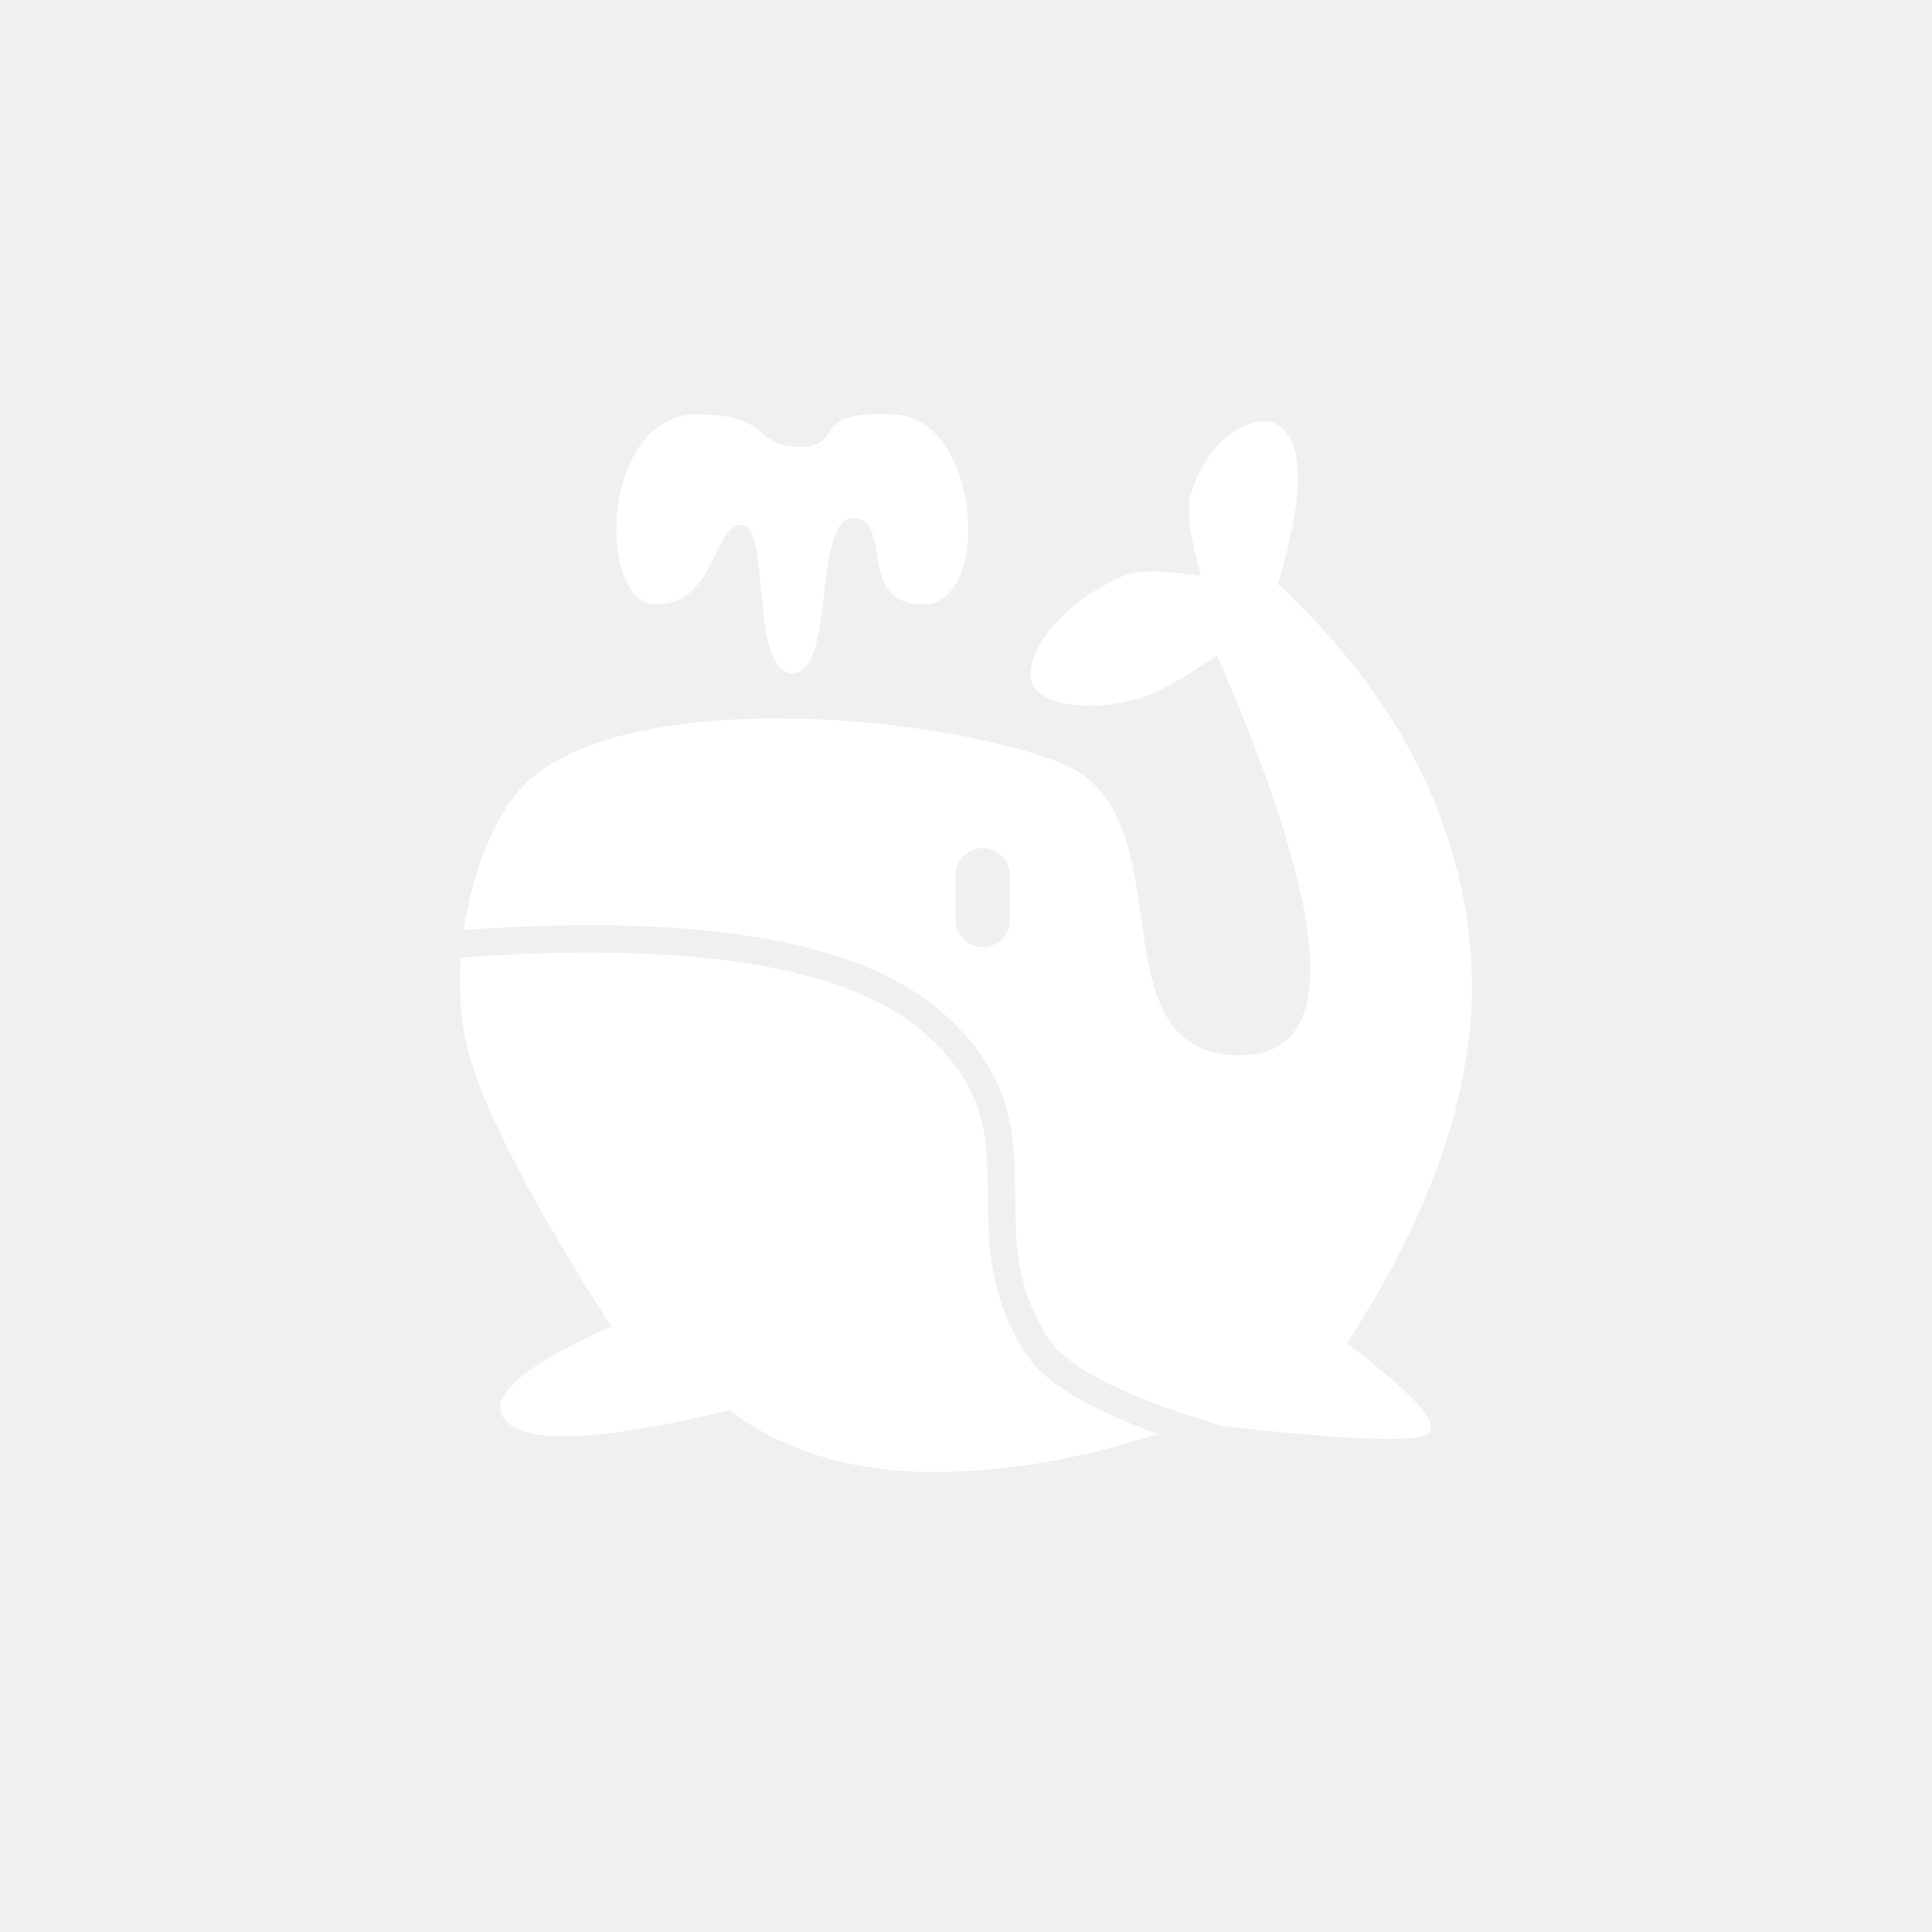
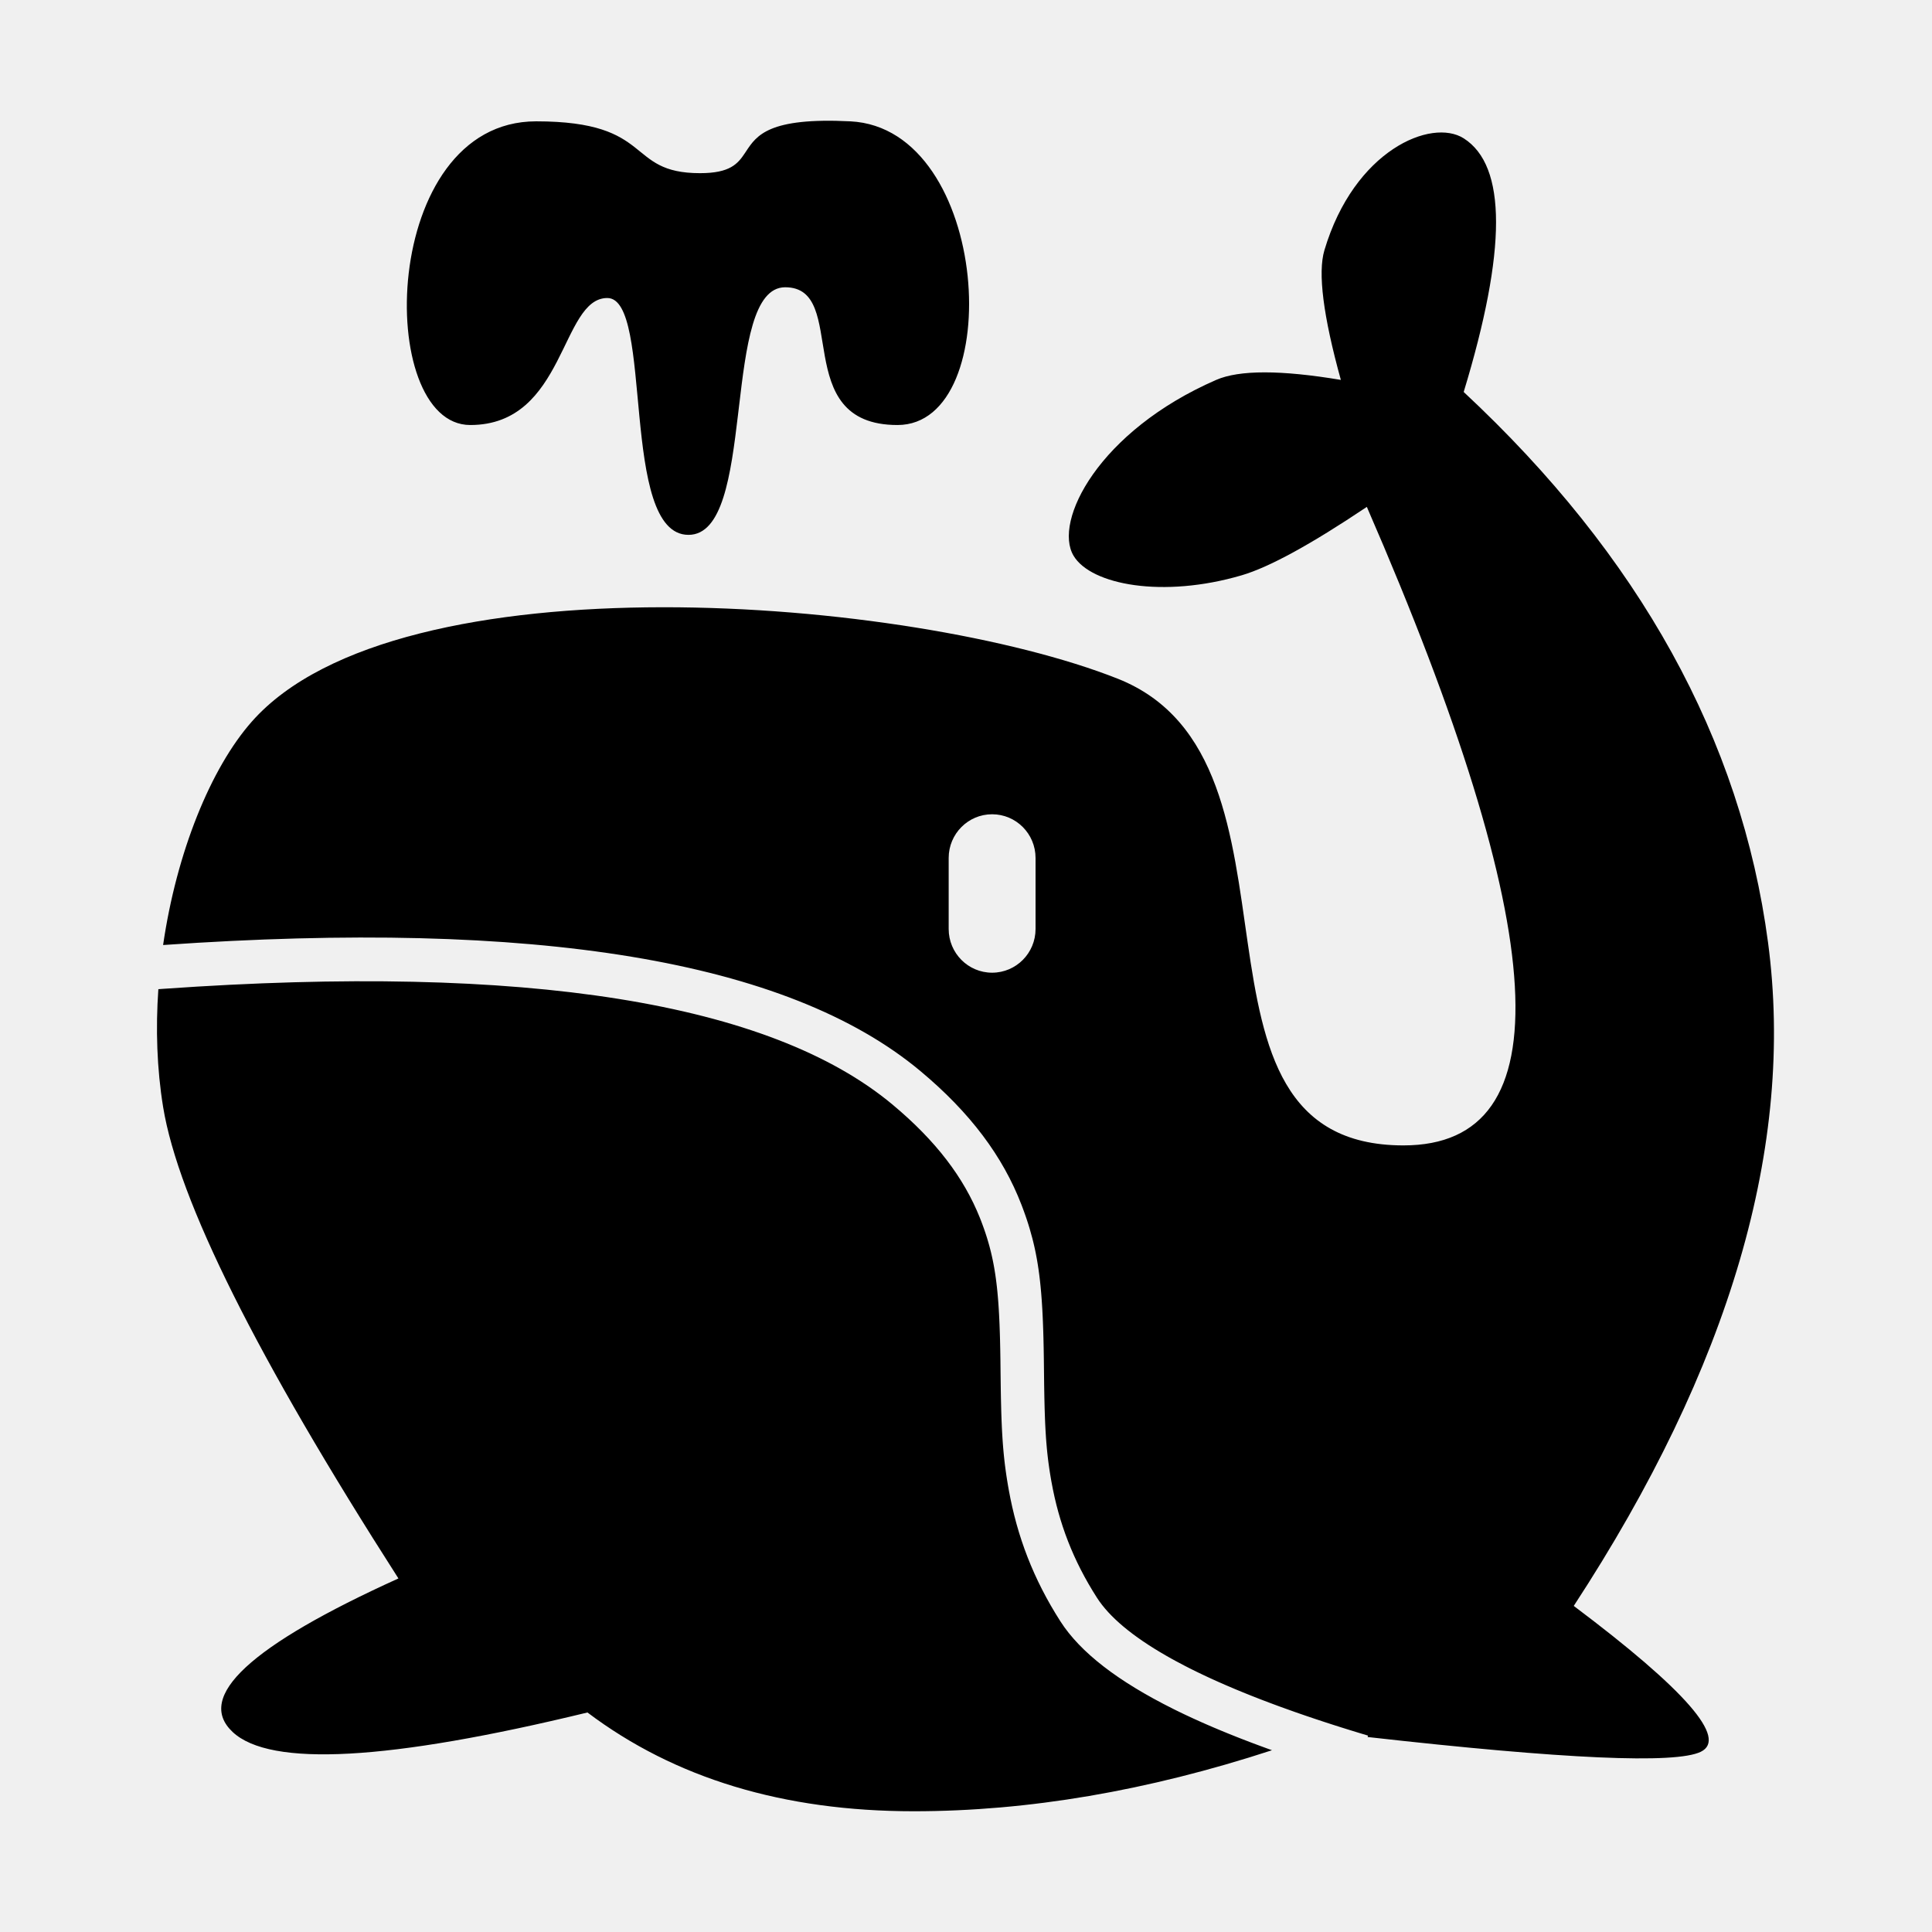
- <svg xmlns="http://www.w3.org/2000/svg" width="42" height="42" viewBox="0 0 42 42" fill="none">
-   <path fill-rule="evenodd" clip-rule="evenodd" d="M20.006 22.384C20.602 22.881 20.977 23.381 21.195 23.924L21.21 23.962L21.23 24.014L21.248 24.065L21.266 24.116L21.283 24.167L21.295 24.205L21.306 24.243L21.321 24.294L21.324 24.306L21.328 24.319L21.341 24.37L21.347 24.396L21.36 24.448L21.371 24.501L21.381 24.554L21.391 24.609L21.394 24.623L21.396 24.637L21.405 24.693L21.413 24.75L21.421 24.809L21.428 24.869L21.434 24.931L21.44 24.995L21.445 25.061L21.447 25.078L21.448 25.095L21.453 25.163L21.457 25.235L21.46 25.308L21.464 25.385L21.468 25.504L21.47 25.587L21.473 25.718L21.475 25.855L21.477 26.048L21.48 26.268L21.483 26.39L21.486 26.541L21.488 26.612L21.491 26.68L21.495 26.779L21.498 26.842L21.504 26.933L21.508 26.992L21.513 27.05L21.517 27.107L21.523 27.162L21.529 27.217L21.535 27.271L21.542 27.325L21.549 27.379L21.557 27.433L21.565 27.488L21.579 27.57L21.589 27.626C21.703 28.261 21.924 28.843 22.292 29.418C22.562 29.837 23.073 30.232 23.829 30.609L23.876 30.632L23.962 30.674L23.984 30.684L24.006 30.695L24.095 30.736C24.135 30.755 24.176 30.773 24.218 30.791L24.28 30.819L24.375 30.86L24.473 30.901L24.572 30.942L24.674 30.983L24.725 31.003L24.777 31.023L24.883 31.064L24.991 31.104L25.1 31.144L25.171 31.17C23.476 31.723 21.852 32 20.297 32C18.524 32 17.045 31.552 15.857 30.656C13.152 31.313 11.543 31.402 11.03 30.922C10.517 30.442 11.269 29.746 13.285 28.833C11.358 25.825 10.291 23.687 10.084 22.419C9.998 21.897 9.981 21.352 10.019 20.815L10.085 20.811C15.031 20.462 18.343 20.998 20.006 22.384ZM27.778 9.239C28.365 9.611 28.365 10.762 27.778 12.69C30.172 14.921 31.552 17.417 31.919 20.179C32.286 22.94 31.405 25.949 29.276 29.206C30.798 30.35 31.374 31.012 31.004 31.191C30.658 31.359 29.147 31.291 26.471 30.99L26.477 30.971L26.354 30.934L26.234 30.897L26.116 30.86L25.999 30.823L25.885 30.786L25.773 30.749L25.662 30.712L25.635 30.702L25.608 30.693L25.5 30.656L25.474 30.646L25.447 30.637L25.291 30.581L25.265 30.572L25.24 30.562L25.139 30.525L25.041 30.487L25.016 30.478L24.992 30.469L24.896 30.431L24.873 30.422L24.849 30.412L24.757 30.375L24.666 30.337L24.577 30.3L24.555 30.29L24.534 30.281L24.448 30.243L24.364 30.205L24.343 30.196L24.323 30.187L24.242 30.149L24.163 30.111L24.087 30.073L24.068 30.064L24.049 30.055L23.975 30.017C23.935 29.996 23.895 29.975 23.856 29.954L23.799 29.922L23.732 29.885C23.271 29.62 22.956 29.356 22.789 29.095C22.464 28.588 22.271 28.08 22.17 27.52L22.168 27.507L22.166 27.494L22.157 27.443L22.149 27.392L22.141 27.341L22.13 27.265L22.124 27.215L22.118 27.164L22.112 27.112L22.107 27.06L22.1 26.979L22.096 26.924L22.09 26.838L22.087 26.779L22.084 26.718L22.081 26.654L22.077 26.52L22.073 26.374L22.071 26.215L22.066 25.842L22.064 25.697L22.061 25.559L22.058 25.471L22.054 25.343L22.05 25.262L22.046 25.183L22.041 25.107L22.036 25.033L22.031 24.96L22.029 24.943L22.028 24.925L22.021 24.856L22.014 24.788L22.006 24.723L22.005 24.706L22.002 24.69L21.994 24.627L21.984 24.564L21.974 24.503L21.971 24.488L21.969 24.473L21.957 24.413L21.948 24.369L21.939 24.325L21.925 24.267L21.911 24.209C21.899 24.164 21.887 24.12 21.874 24.075L21.853 24.008L21.835 23.951L21.815 23.893L21.794 23.835L21.772 23.776L21.761 23.747C21.508 23.091 21.068 22.497 20.383 21.927C18.578 20.422 15.149 19.862 10.083 20.215C10.266 18.958 10.73 17.809 11.291 17.174C13.285 14.918 20.258 15.477 23.071 16.591C25.883 17.704 23.679 22.941 26.959 22.941C29.145 22.941 28.979 20.045 26.461 14.254C25.7 14.764 25.133 15.074 24.758 15.184C23.687 15.499 22.707 15.315 22.471 14.918C22.192 14.45 22.811 13.223 24.411 12.526C24.725 12.389 25.29 12.389 26.107 12.526C25.867 11.657 25.792 11.069 25.883 10.762C26.289 9.399 27.34 8.961 27.778 9.239ZM21.363 18.436C21.036 18.436 20.771 18.702 20.771 19.03V19.997C20.771 20.325 21.036 20.591 21.363 20.591C21.689 20.591 21.953 20.325 21.953 19.997V19.03C21.953 18.702 21.689 18.436 21.363 18.436ZM19.434 9.008C21.347 9.104 21.561 13.14 20.075 13.14C18.589 13.14 19.434 11.265 18.547 11.265C18.113 11.265 18.015 12.074 17.917 12.899L17.905 13C17.807 13.825 17.695 14.634 17.231 14.634C16.286 14.634 16.764 11.412 16.127 11.412C15.49 11.412 15.561 13.14 14.262 13.14C12.964 13.14 13.03 9.008 15.158 9.008C16.789 9.008 16.362 9.713 17.389 9.713C17.799 9.713 17.903 9.585 18.001 9.437L18.016 9.415C18.159 9.198 18.324 8.952 19.434 9.008Z" fill="white" />
+ <svg xmlns="http://www.w3.org/2000/svg" width="320" height="320" viewBox="0 0 320 320" fill="none">
+   <path fill-rule="evenodd" clip-rule="evenodd" d="M147.816 182.941C155.062 188.981 159.635 195.066 162.288 201.682L162.47 202.144L162.708 202.775L162.935 203.399L163.151 204.02L163.355 204.638L163.5 205.101L163.64 205.564L163.817 206.183L163.86 206.338L163.902 206.493L164.064 207.118L164.142 207.432L164.289 208.065L164.427 208.707L164.557 209.359L164.677 210.021L164.706 210.189L164.734 210.358L164.843 211.041L164.943 211.739L165.035 212.455L165.121 213.19L165.199 213.945L165.27 214.722L165.336 215.523L165.351 215.727L165.366 215.933L165.422 216.772L165.472 217.64L165.517 218.536L165.557 219.464L165.608 220.918L165.637 221.931L165.672 223.52L165.7 225.197L165.726 227.54L165.761 230.221L165.788 231.7L165.833 233.537L165.86 234.404L165.89 235.24L165.941 236.441L165.981 237.209L166.048 238.321L166.098 239.038L166.153 239.739L166.213 240.427L166.278 241.103L166.349 241.771L166.425 242.432L166.508 243.09L166.597 243.747L166.692 244.405L166.794 245.067L166.96 246.074L167.081 246.756C168.469 254.476 171.159 261.562 175.647 268.561C178.925 273.674 185.149 278.478 194.355 283.064L194.922 283.345L195.973 283.853L196.239 283.98L196.507 284.107L197.595 284.613C198.084 284.837 198.58 285.061 199.083 285.285L199.844 285.62L201.005 286.121L202.192 286.62L203.403 287.118L204.638 287.614L205.265 287.861L205.899 288.108L207.184 288.602L208.494 289.093L209.828 289.583L210.684 289.893C190.061 296.631 170.283 300 151.35 300C129.776 300 111.761 294.547 97.304 283.641C64.367 291.639 44.779 292.718 38.538 286.877C32.298 281.036 41.45 272.557 65.992 261.441C42.529 224.822 29.538 198.796 27.019 183.362C25.981 177.003 25.773 170.374 26.228 163.839L27.036 163.781C87.252 159.543 127.57 166.062 147.816 182.941ZM242.433 22.912C249.578 27.444 249.578 41.447 242.433 64.923C271.572 92.084 288.375 122.473 292.841 156.089C297.308 189.705 286.582 226.338 260.663 265.99C279.197 279.914 286.209 287.969 281.698 290.153C277.486 292.192 259.093 291.375 226.519 287.703L226.586 287.471L225.097 287.022L223.633 286.573L222.192 286.123L220.775 285.672L219.382 285.22L218.014 284.768L216.669 284.315L216.336 284.202L216.005 284.088L214.697 283.635L214.373 283.521L214.051 283.407L212.151 282.725L211.84 282.612L211.53 282.498L210.305 282.042L209.104 281.586L208.808 281.472L208.513 281.358L207.349 280.901L207.061 280.787L206.775 280.672L205.647 280.215L204.543 279.757L203.463 279.299L203.196 279.185L202.932 279.07L201.888 278.612L200.868 278.153L200.617 278.038L200.367 277.924L199.383 277.464L198.424 277.005L197.489 276.546L197.259 276.431L197.03 276.316L196.131 275.856C195.638 275.601 195.157 275.346 194.687 275.09L193.99 274.707L193.175 274.247C187.561 271.029 183.728 267.811 181.693 264.637C177.734 258.464 175.385 252.274 174.161 245.467L174.132 245.308L174.104 245.15L173.996 244.521L173.895 243.9L173.801 243.283L173.671 242.36L173.592 241.743L173.519 241.122L173.451 240.494L173.389 239.857L173.305 238.878L173.254 238.206L173.187 237.163L173.147 236.441L173.111 235.695L173.079 234.921L173.024 233.283L172.981 231.506L172.947 229.571L172.893 225.036L172.864 223.267L172.826 221.586L172.795 220.511L172.739 218.964L172.696 217.974L172.647 217.014L172.592 216.083L172.53 215.18L172.462 214.302L172.444 214.086L172.425 213.872L172.347 213.03L172.261 212.208L172.166 211.407L172.142 211.209L172.116 211.013L172.01 210.238L171.895 209.478L171.771 208.732L171.738 208.548L171.705 208.364L171.566 207.636L171.456 207.096L171.34 206.561L171.176 205.853L171.002 205.151C170.862 204.607 170.711 204.065 170.55 203.524L170.301 202.711L170.074 202.012L169.834 201.309L169.581 200.601L169.315 199.885L169.177 199.523C166.094 191.539 160.736 184.31 152.406 177.366C130.43 159.046 88.69 152.231 27.015 156.525C29.237 141.223 34.886 127.237 41.718 119.509C65.992 92.049 150.885 98.857 185.124 112.412C219.362 125.967 192.53 189.715 232.455 189.715C259.072 189.715 257.051 154.462 226.392 83.956C217.131 90.17 210.222 93.947 205.665 95.286C192.625 99.118 180.7 96.883 177.816 92.049C174.419 86.353 181.954 71.415 201.442 62.923C205.258 61.261 212.14 61.261 222.087 62.923C219.16 52.342 218.251 45.184 219.362 41.452C224.298 24.863 237.091 19.523 242.433 22.912ZM164.325 134.868C160.352 134.868 157.131 138.109 157.131 142.107V153.87C157.131 157.868 160.352 161.109 164.325 161.109C168.299 161.109 171.52 157.868 171.52 153.87V142.107C171.52 138.109 168.299 134.868 164.325 134.868ZM140.846 20.097C164.139 21.266 166.741 70.396 148.652 70.396C130.563 70.396 140.846 47.58 130.051 47.58C124.761 47.58 123.573 57.426 122.384 67.469L122.238 68.699C121.041 78.743 119.674 88.589 114.035 88.589C102.525 88.589 108.348 49.361 100.591 49.361C92.833 49.361 93.7 70.396 77.889 70.396C62.078 70.396 62.884 20.097 88.797 20.097C108.65 20.097 103.448 28.682 115.948 28.682C120.948 28.682 122.205 27.122 123.404 25.324L123.584 25.052C125.328 22.416 127.337 19.419 140.846 20.097Z" fill="black" />
</svg>
